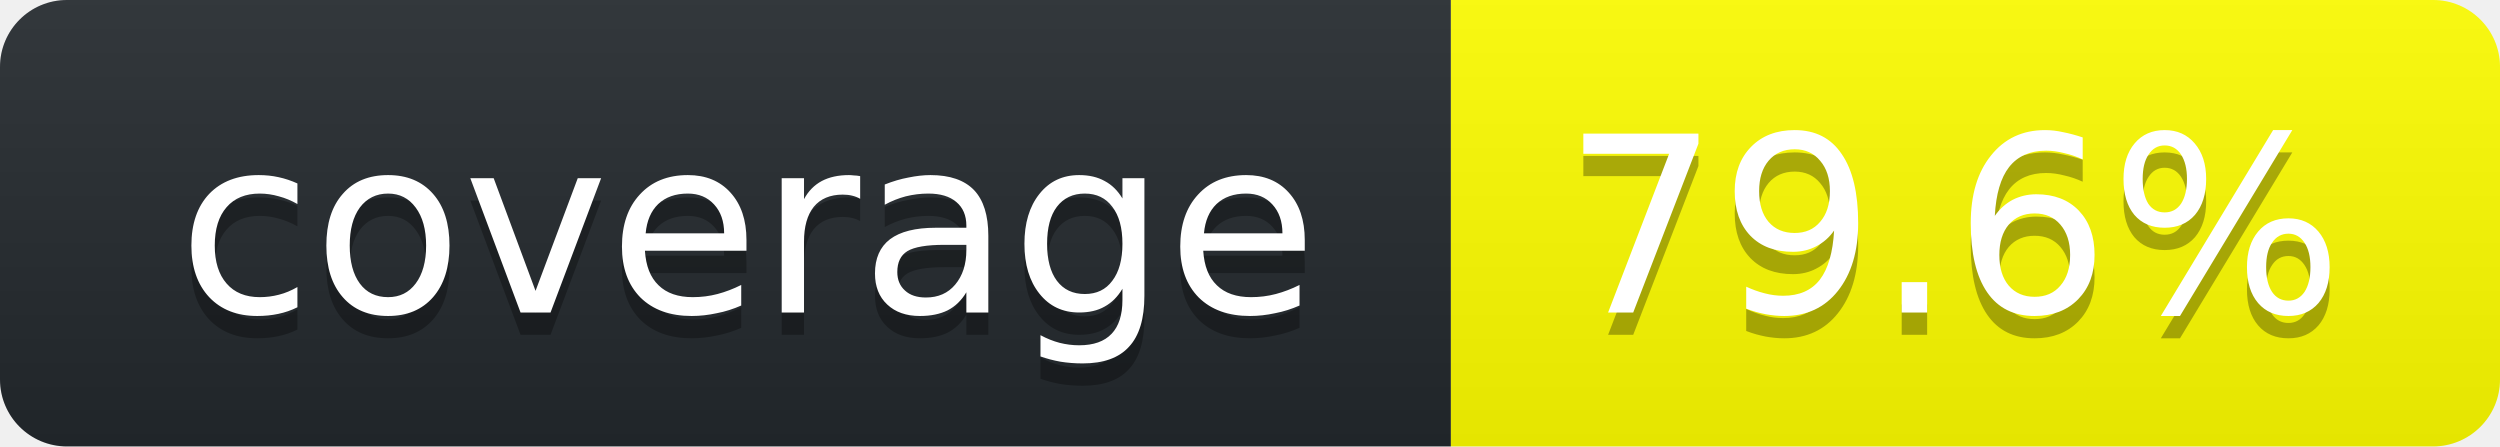
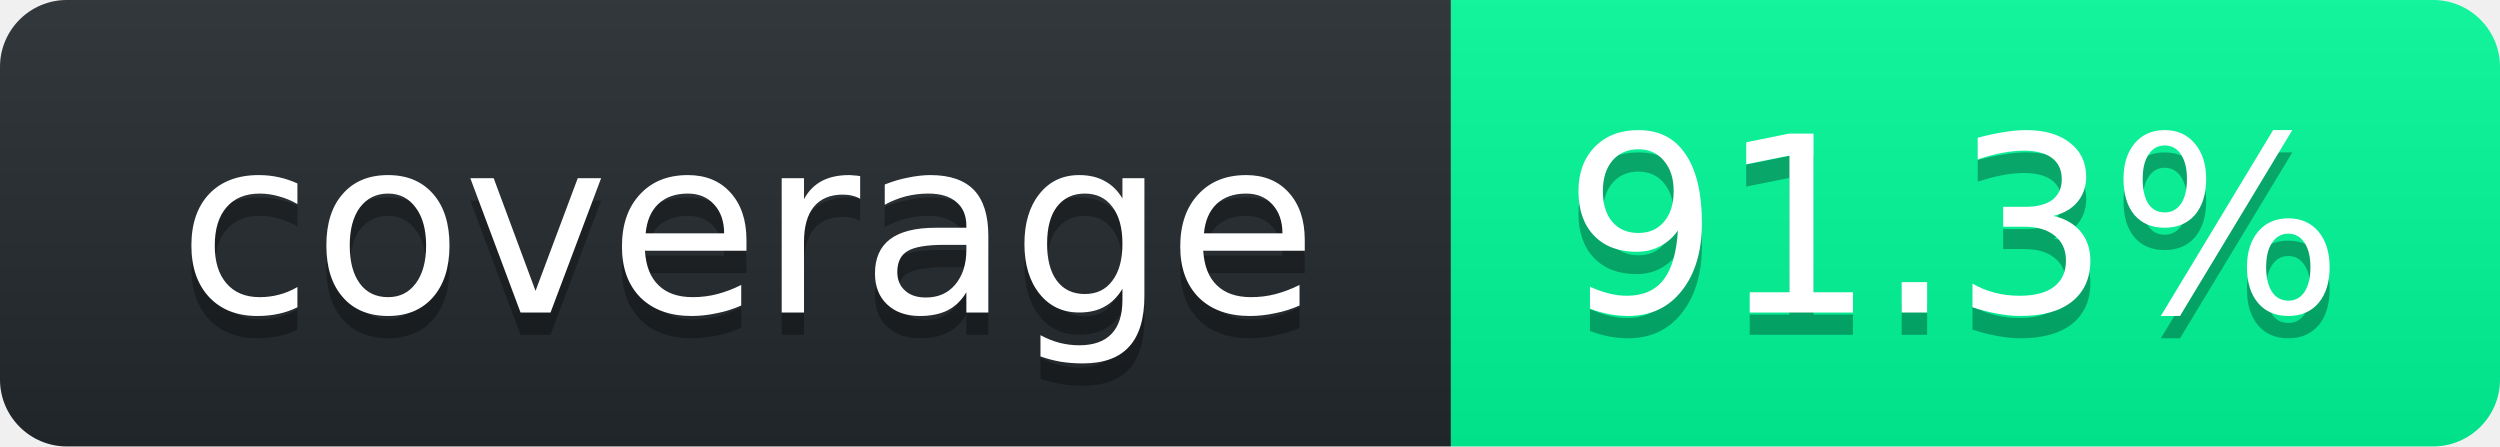
<svg xmlns="http://www.w3.org/2000/svg" width="112" height="20">
  <linearGradient id="smooth" x2="0" y2="100%">
    <stop stop-opacity=".1" offset="0" stop-color="#bbb" />
    <stop offset="1" stop-opacity=".1" />
  </linearGradient>
  <clipPath id="round">
    <rect width="112" rx="3" height="20" fill="#fff" />
  </clipPath>
  <g clip-path="url(#round)">
    <rect width="65" fill="#24292E" height="20" />
-     <rect width="47" x="65" fill="#FFFF00" height="20" />
+     <rect width="47" x="65" fill="#00FA9A" height="20" />
    <rect width="112" fill="url(#smooth)" height="20" />
  </g>
  <g font-family="DejaVu Sans,Verdana,Geneva,sans-serif" font-size="11" fill="#fff" text-anchor="middle">
    <text y="15" fill="#010101" x="33.5" fill-opacity=".3">coverage</text>
    <text y="14" x="33.5">coverage</text>
-     <text x="87.5" fill-opacity=".3" fill="#010101" y="15">79.6%</text>
-     <text y="14" x="87.5">79.6%</text>
+     <text x="87.5" fill-opacity=".3" fill="#010101" y="15">91.3%</text>
+     <text y="14" x="87.5">91.3%</text>
  </g>
</svg>
